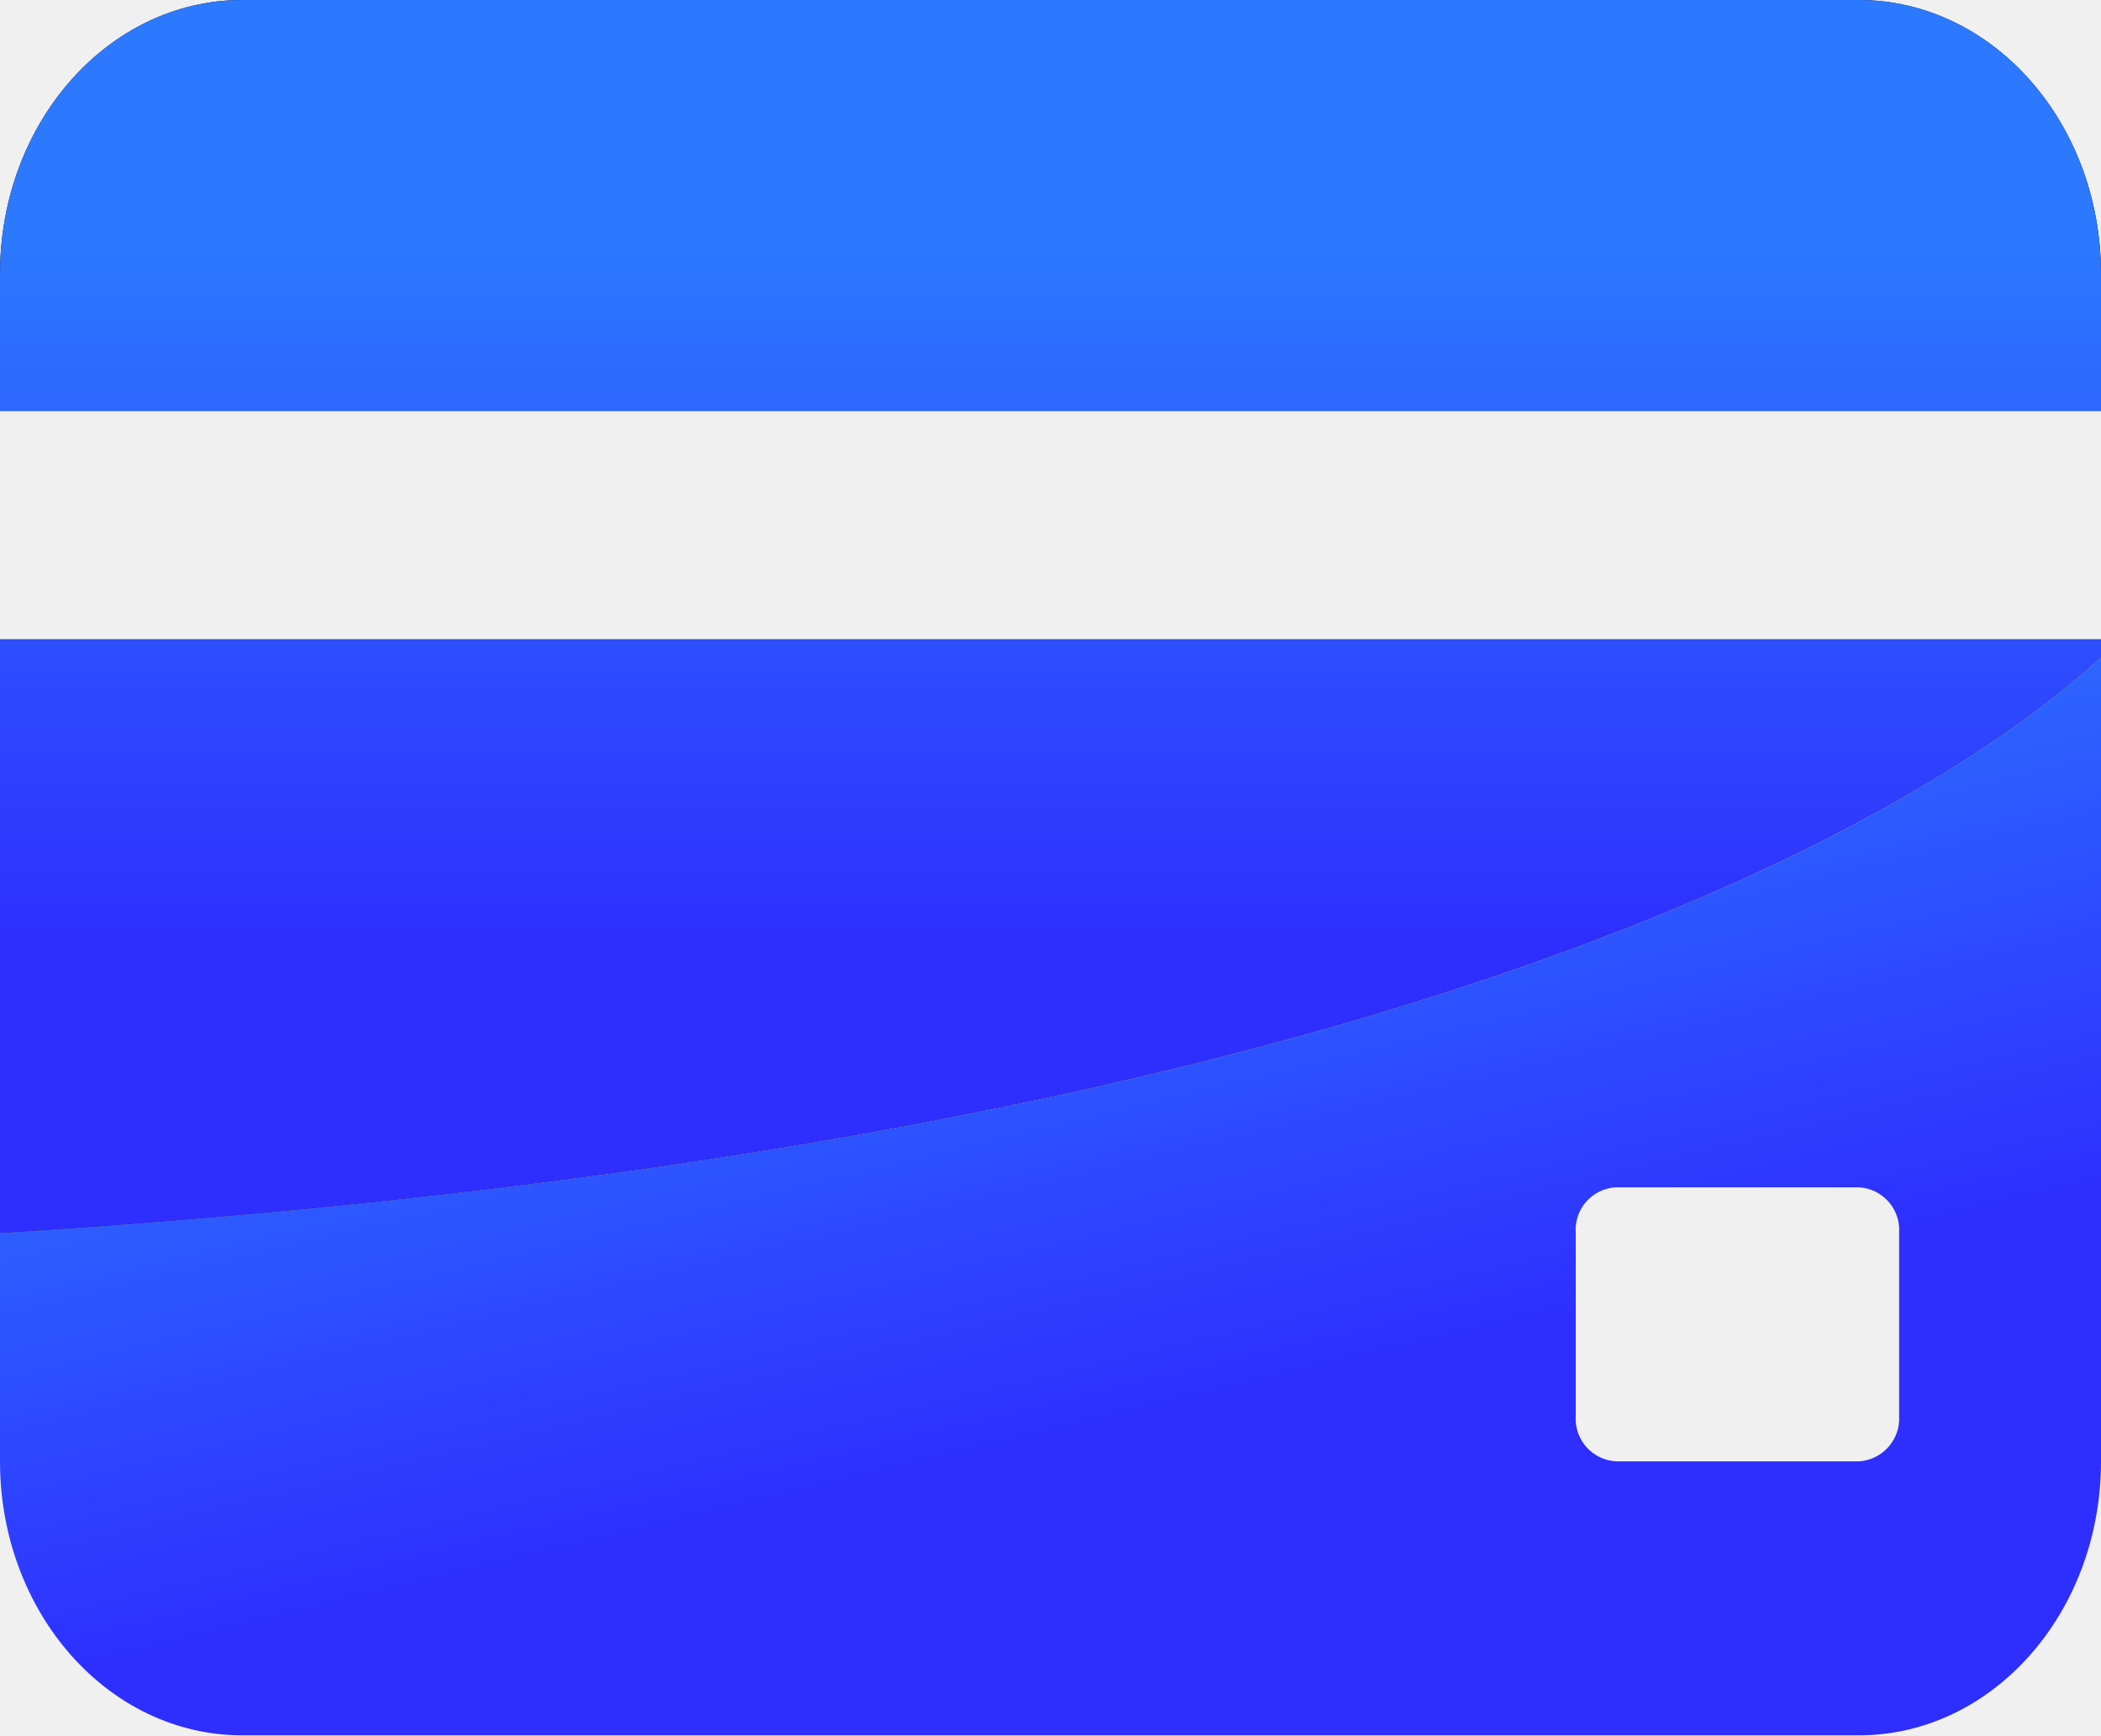
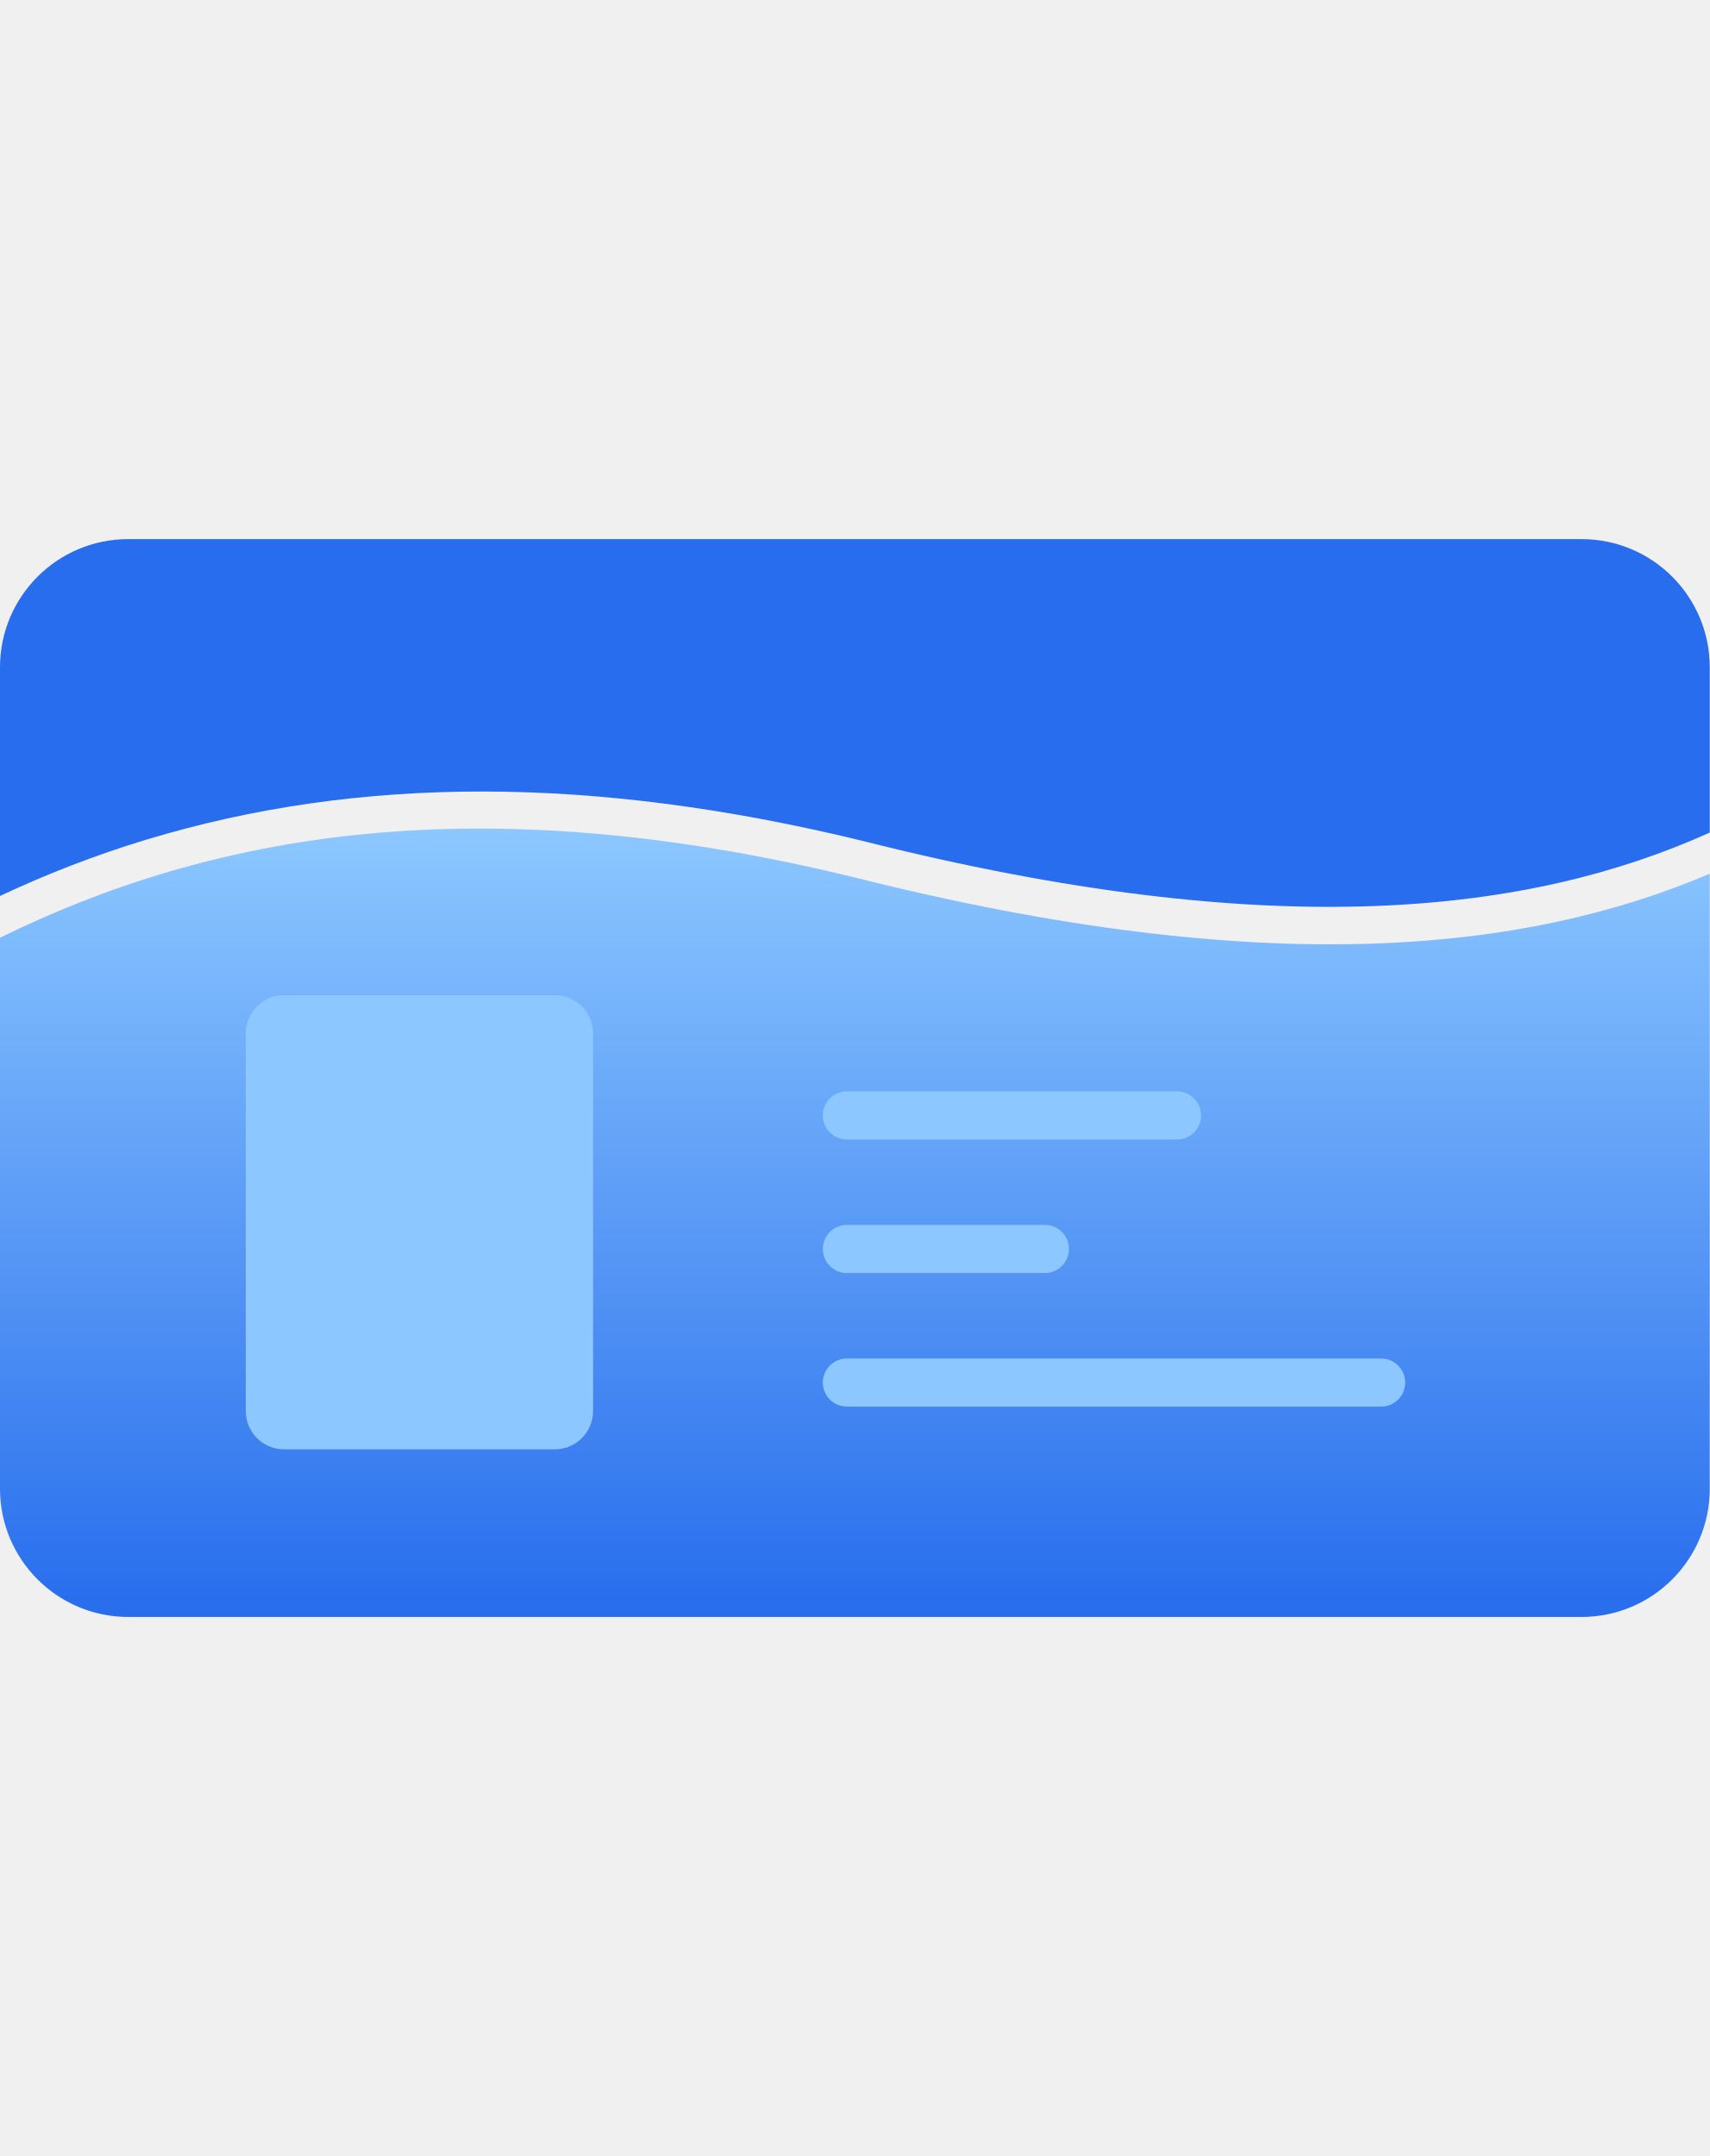
- <svg xmlns="http://www.w3.org/2000/svg" id="图层_1" data-name="图层 1" viewBox="0 0 92 76">
+ <svg xmlns="http://www.w3.org/2000/svg" width="56" height="70.61" viewBox="0 0 56 70.61">
  <defs>
-     <style>.cls-1{fill:url(#未命名的渐变_6);}.cls-2{fill:url(#未命名的渐变_5);}</style>
-     <linearGradient id="未命名的渐变_6" x1="57.3" y1="94.19" x2="32.77" y2="-7.78" gradientUnits="userSpaceOnUse">
-       <stop offset="0.31" stop-color="#2e2eff" />
-       <stop offset="0.61" stop-color="#2c79ff" />
-     </linearGradient>
-     <linearGradient id="未命名的渐变_5" x1="46" y1="62.64" x2="46" y2="-29.36" gradientUnits="userSpaceOnUse">
-       <stop offset="0.23" stop-color="#2e2eff" />
-       <stop offset="0.57" stop-color="#2c79ff" />
+     <style>
+       .cls-1 {
+         fill: #fff;
+       }
+ 
+       .cls-2 {
+         clip-path: url(#clip-path);
+       }
+ 
+       .cls-3 {
+         fill: #276ded;
+       }
+ 
+       .cls-4 {
+         fill: url(#linear-gradient);
+       }
+ 
+       .cls-5 {
+         fill: #8cc7ff;
+       }
+     </style>
+     <clipPath id="clip-path">
+       <rect id="矩形_210" data-name="矩形 210" class="cls-1" width="56" height="70.61" transform="translate(309 459.39)" />
+     </clipPath>
+     <linearGradient id="linear-gradient" x1="0.5" x2="0.5" y2="1" gradientUnits="objectBoundingBox">
+       <stop offset="0" stop-color="#8cc7ff" />
+       <stop offset="1" stop-color="#276ded" />
    </linearGradient>
  </defs>
-   <path class="cls-1" d="M0,54V64c0,6.62,4.74,12,10.61,12H81.39C87.25,76,92,70.63,92,64V28.78C85.5,34.75,62.93,50.09,0,54Zm83.16,8a1.88,1.88,0,0,1-1.75,2H70.76A1.87,1.87,0,0,1,69,62V54a1.86,1.86,0,0,1,1.75-2H81.41a1.87,1.87,0,0,1,1.75,2Z" />
-   <path d="M81.39,0H10.61C4.75,0,0,5.37,0,12v6H92V12C92,5.37,87.25,0,81.39,0Z" />
-   <path class="cls-2" d="M81.39,0H10.61C4.75,0,0,5.37,0,12v6H92V12C92,5.37,87.25,0,81.39,0Z" />
-   <path d="M0,54c62.93-3.92,85.5-19.26,92-25.23V28H0Z" />
-   <path class="cls-2" d="M0,54c62.93-3.92,85.5-19.26,92-25.23V28H0Z" />
+   <g id="蒙版组_14" data-name="蒙版组 14" class="cls-2" transform="translate(-309 -459.39)">
+     <g id="图层_2" data-name="图层 2" transform="translate(309 477.046)">
+       <g id="图层_2-2" data-name="图层 2">
+         <path id="路径_32" data-name="路径 32" class="cls-3" d="M28.233,9.879C41.779,13.3,50.151,12.25,56,9.611V4.2A4.2,4.2,0,0,0,51.8,0H4.2A4.2,4.2,0,0,0,0,4.2v7.488A35.276,35.276,0,0,1,4.788,9.844C11.776,7.73,19.444,7.74,28.233,9.879Z" />
+         <path id="路径_33" data-name="路径 33" class="cls-4" d="M27.937,11.067C15.575,8.061,6.909,9.663,0,13.055V31.1a4.2,4.2,0,0,0,4.2,4.2H51.8A4.2,4.2,0,0,0,56,31.1V10.958C49.975,13.528,41.442,14.474,27.937,11.067Z" />
+         <rect id="矩形_214" data-name="矩形 214" class="cls-5" width="12.388" height="1.575" rx="0.788" transform="translate(26.95 18.086)" />
+         <rect id="矩形_215" data-name="矩形 215" class="cls-5" width="8.062" height="1.575" rx="0.788" transform="translate(26.95 22.461)" />
+         <rect id="矩形_216" data-name="矩形 216" class="cls-5" width="19.075" height="1.575" rx="0.788" transform="translate(26.95 26.836)" />
+         <rect id="矩形_217" data-name="矩形 217" class="cls-5" width="11.375" height="14.875" rx="1.255" transform="translate(8.05 14.936)" />
+       </g>
+     </g>
+   </g>
</svg>
